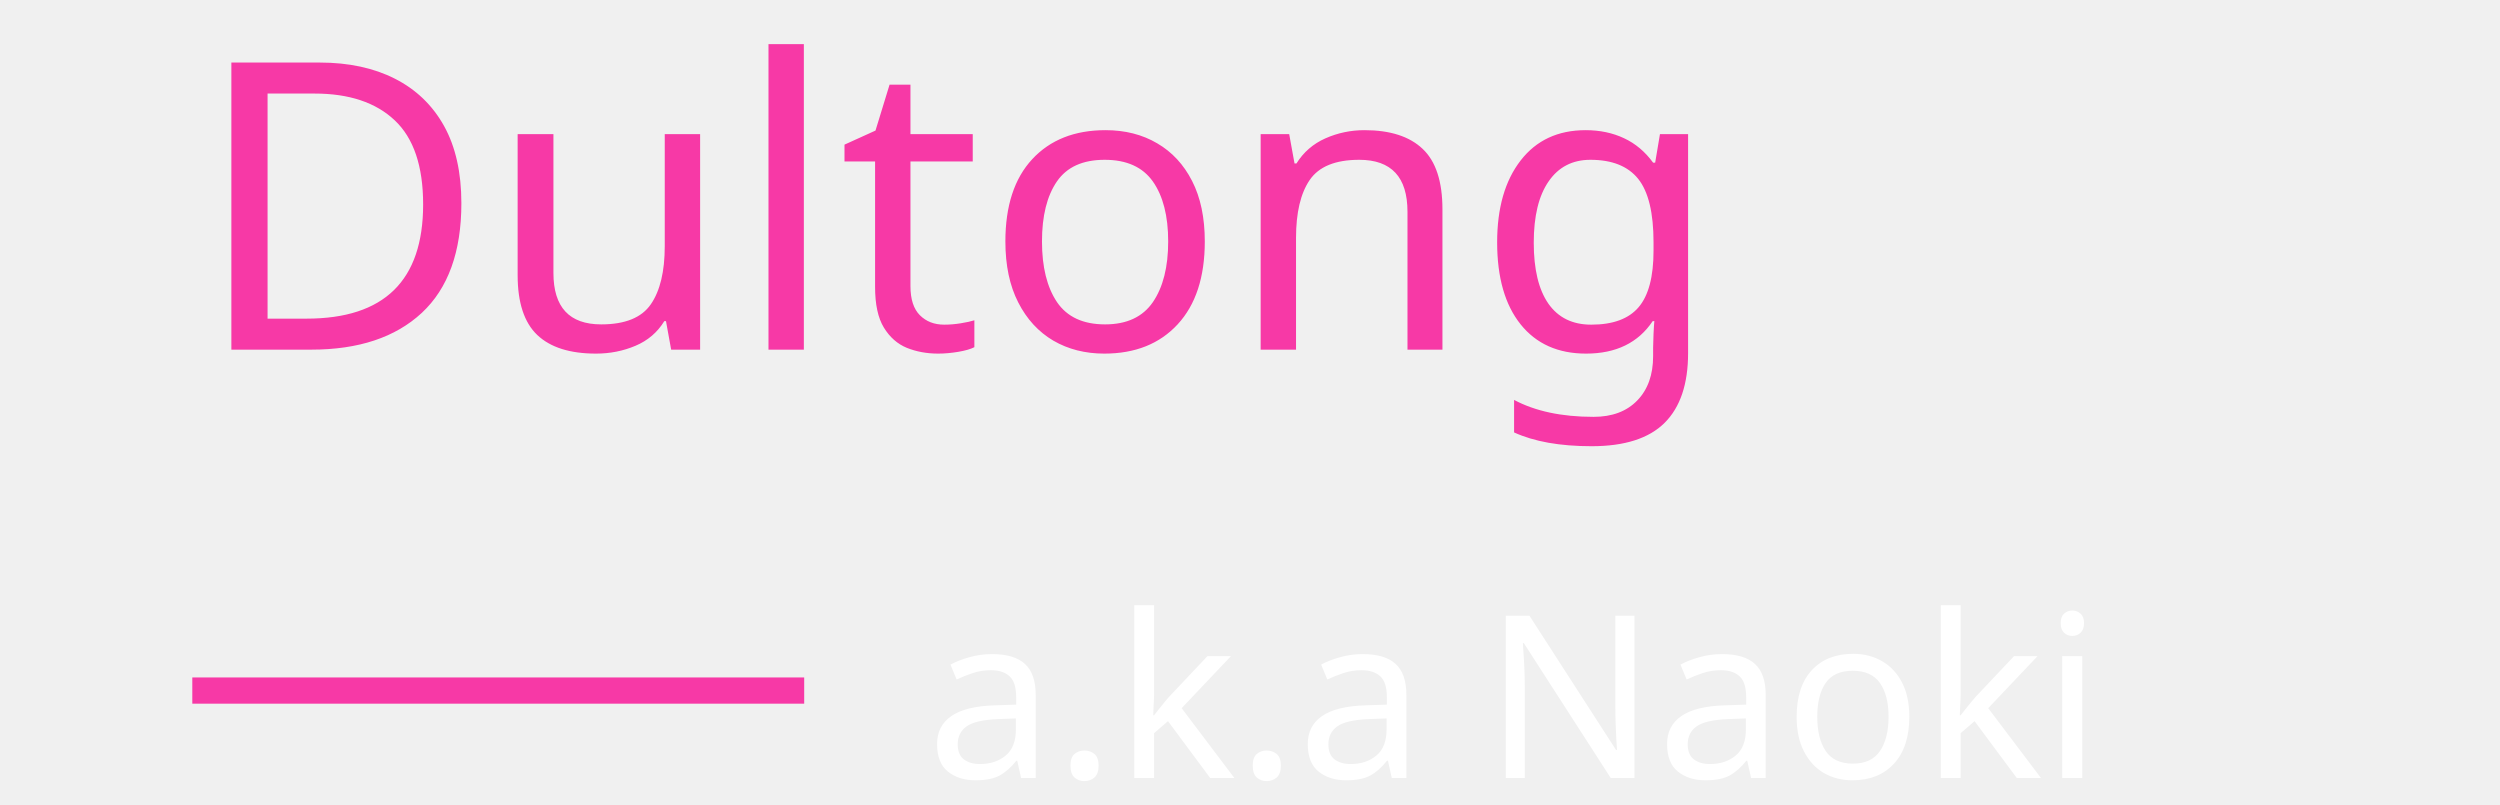
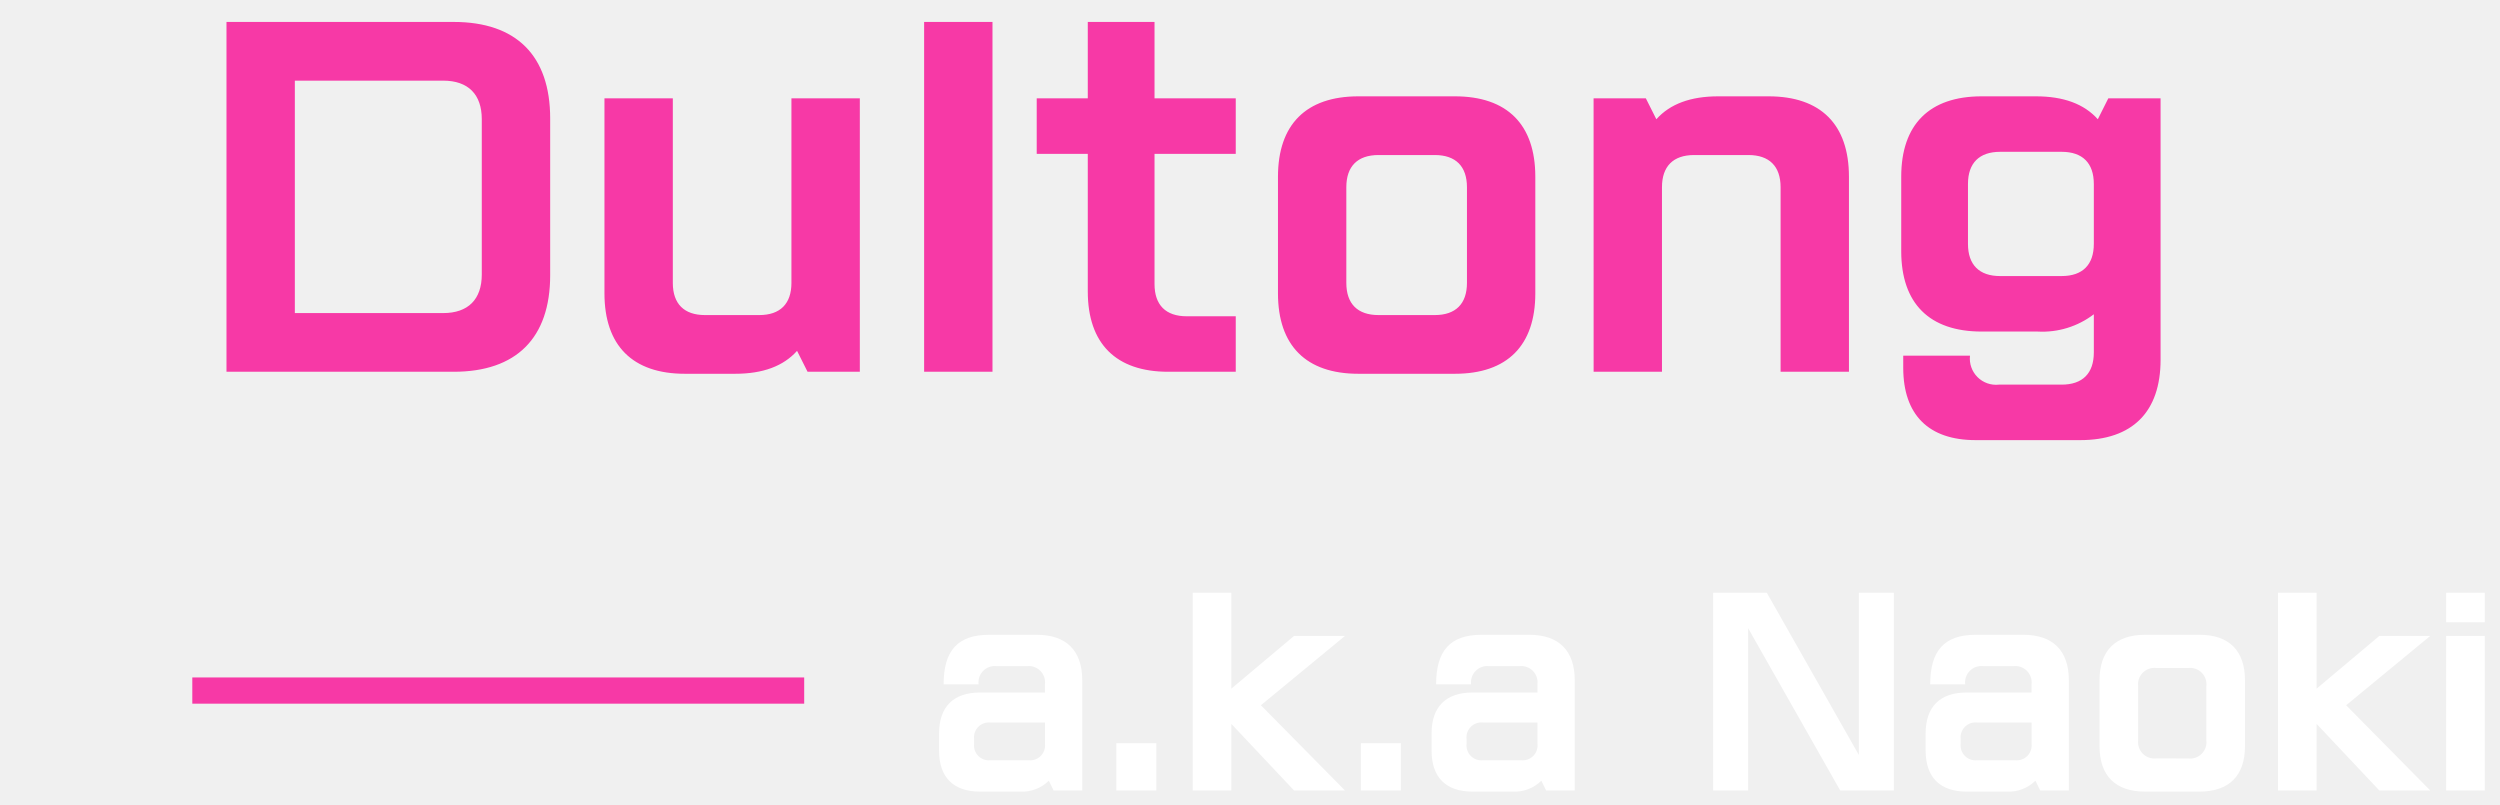
<svg xmlns="http://www.w3.org/2000/svg" width="286" height="92" viewBox="0 0 286 92">
  <defs>
    <clipPath id="clip-path">
-       <rect id="長方形_17" data-name="長方形 17" width="286" height="92" transform="translate(5 6728)" fill="none" stroke="#707070" stroke-width="1" />
+       <rect id="長方形_18" data-name="長方形 18" width="286" height="92" transform="translate(5 6728)" fill="none" stroke="#707070" stroke-width="1" />
    </clipPath>
  </defs>
-   <g id="マスクグループ_3" data-name="マスクグループ 3" transform="translate(-5 -6728)" clip-path="url(#clip-path)">
-     <g id="グループ_6" data-name="グループ 6" transform="translate(-40 1688)">
-       <text id="Dultong" transform="translate(67 5080)" fill="#f739a6" font-size="46" font-family="PSuiryuAtlasStdN-B, A P-OTF SuiryuAtlas StdN">
-         <tspan x="0" y="0">Dultong</tspan>
-       </text>
-       <text id="a.k.a_Naoki" data-name="a.k.a Naoki" transform="translate(151 5129)" fill="#fff" font-size="26" font-family="PSuiryuAtlasStdN-B, A P-OTF SuiryuAtlas StdN">
-         <tspan x="0" y="0">a.k.a Naoki</tspan>
-       </text>
-       <path id="パス_13" data-name="パス 13" d="M518.5,2145.5h-70v-3h70Z" transform="translate(-381.5 2975)" fill="#f739a6" />
+   <g id="マスクグループ_4" data-name="マスクグループ 4" transform="translate(-5 -6728)" clip-path="url(#clip-path)">
+     <g id="グループ_22" data-name="グループ 22" transform="translate(-40 1688)">
+       <path id="パス_26" data-name="パス 26" d="M3.91,2.53H29.9c7.176,0,11.04-3.864,11.04-11.04V-26.45c0-7.176-3.864-11.04-11.04-11.04H3.91Zm7.82-6.716V-30.774H28.7c2.852,0,4.416,1.564,4.416,4.416V-8.6c0,2.852-1.564,4.416-4.416,4.416ZM56.35,2.76H62.1c3.174,0,5.52-.874,7.084-2.622l1.2,2.392h5.98V-28.75H68.54V-7.636c0,2.392-1.288,3.68-3.68,3.68H58.65c-2.392,0-3.68-1.288-3.68-3.68V-28.75H47.15V-6.44C47.15-.46,50.37,2.76,56.35,2.76Zm27.37-.23h7.82V-37.49H83.72Zm27.922,0h7.728V-3.818h-5.612c-2.392,0-3.68-1.288-3.68-3.68V-22.4h9.292V-28.75h-9.292v-8.74h-7.636v8.74H96.6V-22.4h5.842V-6.67C102.442-.69,105.662,2.53,111.642,2.53Zm21.758.23h11.04c5.98,0,9.2-3.22,9.2-9.2V-19.78c0-5.98-3.22-9.2-9.2-9.2H133.4c-5.98,0-9.2,3.22-9.2,9.2V-6.44C124.2-.46,127.42,2.76,133.4,2.76Zm2.3-6.716c-2.392,0-3.68-1.288-3.68-3.68V-18.584c0-2.392,1.288-3.68,3.68-3.68h6.44c2.392,0,3.68,1.288,3.68,3.68V-7.636c0,2.392-1.288,3.68-3.68,3.68ZM160.31,2.53h7.82V-18.584c0-2.392,1.288-3.68,3.68-3.68h6.21c2.392,0,3.68,1.288,3.68,3.68V2.53h7.82V-19.78c0-5.98-3.22-9.2-9.2-9.2h-5.75c-3.174,0-5.52.874-7.084,2.622l-1.2-2.392h-5.98Zm43.7,7.82h11.96c5.98,0,9.2-3.22,9.2-9.2v-29.9h-5.98l-1.2,2.392c-1.564-1.748-3.91-2.622-7.084-2.622H204.7c-5.98,0-9.2,3.22-9.2,9.2v8.51c0,5.98,3.22,9.2,9.2,9.2h6.394a9.707,9.707,0,0,0,6.44-1.978V.322c0,2.392-1.288,3.68-3.68,3.68h-7.176A3,3,0,0,1,203.366.69H195.73V2.07C195.73,7.452,198.628,10.35,204.01,10.35Zm2.806-18.768c-2.392,0-3.68-1.288-3.68-3.68v-6.854c0-2.392,1.288-3.68,3.68-3.68h7.038c2.392,0,3.68,1.288,3.68,3.68V-12.1c0,2.392-1.288,3.68-3.68,3.68Z" transform="translate(67 5080)" fill="#f739a6" />
+       <path id="パス_27" data-name="パス 27" d="M6.11,1.56h4.576a4.331,4.331,0,0,0,3.3-1.248l.546,1.118H17.81V-11.18c0-3.38-1.82-5.2-5.2-5.2H7.15c-3.614,0-5.2,1.846-5.2,5.668h4a1.867,1.867,0,0,1,2.08-2.08h3.432a1.867,1.867,0,0,1,2.08,2.08v.936H6.11c-3.042,0-4.68,1.638-4.68,4.68V-3.12C1.43-.078,3.068,1.56,6.11,1.56Zm1.2-3.588A1.7,1.7,0,0,1,5.434-3.9v-.572A1.7,1.7,0,0,1,7.306-6.344h6.24V-3.9a1.7,1.7,0,0,1-1.872,1.872ZM21.71,1.43h4.576V-3.978H21.71Zm8.736,0h4.42V-6.188L42.042,1.43h5.824l-9.62-9.75,9.62-7.93H42.042l-7.176,6.032V-21.19h-4.42Zm19.24,0h4.576V-3.978H49.686Zm12.766.13h4.576A4.331,4.331,0,0,0,70.33.312l.546,1.118h3.276V-11.18c0-3.38-1.82-5.2-5.2-5.2h-5.46c-3.614,0-5.2,1.846-5.2,5.668h4a1.867,1.867,0,0,1,2.08-2.08h3.432a1.867,1.867,0,0,1,2.08,2.08v.936H62.452c-3.042,0-4.68,1.638-4.68,4.68V-3.12C57.772-.078,59.41,1.56,62.452,1.56Zm1.2-3.588A1.7,1.7,0,0,1,61.776-3.9v-.572a1.7,1.7,0,0,1,1.872-1.872h6.24V-3.9a1.7,1.7,0,0,1-1.872,1.872ZM89.986,1.43h4V-17.134L104.52,1.43h6.136V-21.19h-4V-2.626L96.122-21.19H89.986Zm28.99.13h4.576a4.331,4.331,0,0,0,3.3-1.248L127.4,1.43h3.276V-11.18c0-3.38-1.82-5.2-5.2-5.2h-5.46c-3.614,0-5.2,1.846-5.2,5.668h4a1.867,1.867,0,0,1,2.08-2.08h3.432a1.867,1.867,0,0,1,2.08,2.08v.936h-7.436c-3.042,0-4.68,1.638-4.68,4.68V-3.12C114.3-.078,115.934,1.56,118.976,1.56Zm1.2-3.588A1.7,1.7,0,0,1,118.3-3.9v-.572a1.7,1.7,0,0,1,1.872-1.872h6.24V-3.9a1.7,1.7,0,0,1-1.872,1.872ZM139.386,1.56h6.24c3.38,0,5.2-1.82,5.2-5.2v-7.54c0-3.38-1.82-5.2-5.2-5.2h-6.24c-3.38,0-5.2,1.82-5.2,5.2v7.54C134.186-.26,136.006,1.56,139.386,1.56Zm1.3-3.8a1.867,1.867,0,0,1-2.08-2.08V-10.5a1.867,1.867,0,0,1,2.08-2.08h3.64a1.867,1.867,0,0,1,2.08,2.08v6.188a1.867,1.867,0,0,1-2.08,2.08ZM154.6,1.43h4.42V-6.188l7.176,7.618h5.824L162.4-8.32l9.62-7.93h-5.824l-7.176,6.032V-21.19H154.6Zm19.24-19.24h4.42v-3.38h-4.42Zm0,19.24h4.42V-16.25h-4.42Z" transform="translate(151 5129)" fill="#fff" />
+       <path id="パス_26-2" data-name="パス 26" d="M518.5,2145.5h-70v-3h70Z" transform="translate(-381.5 2975)" fill="#f739a6" />
    </g>
  </g>
</svg>
